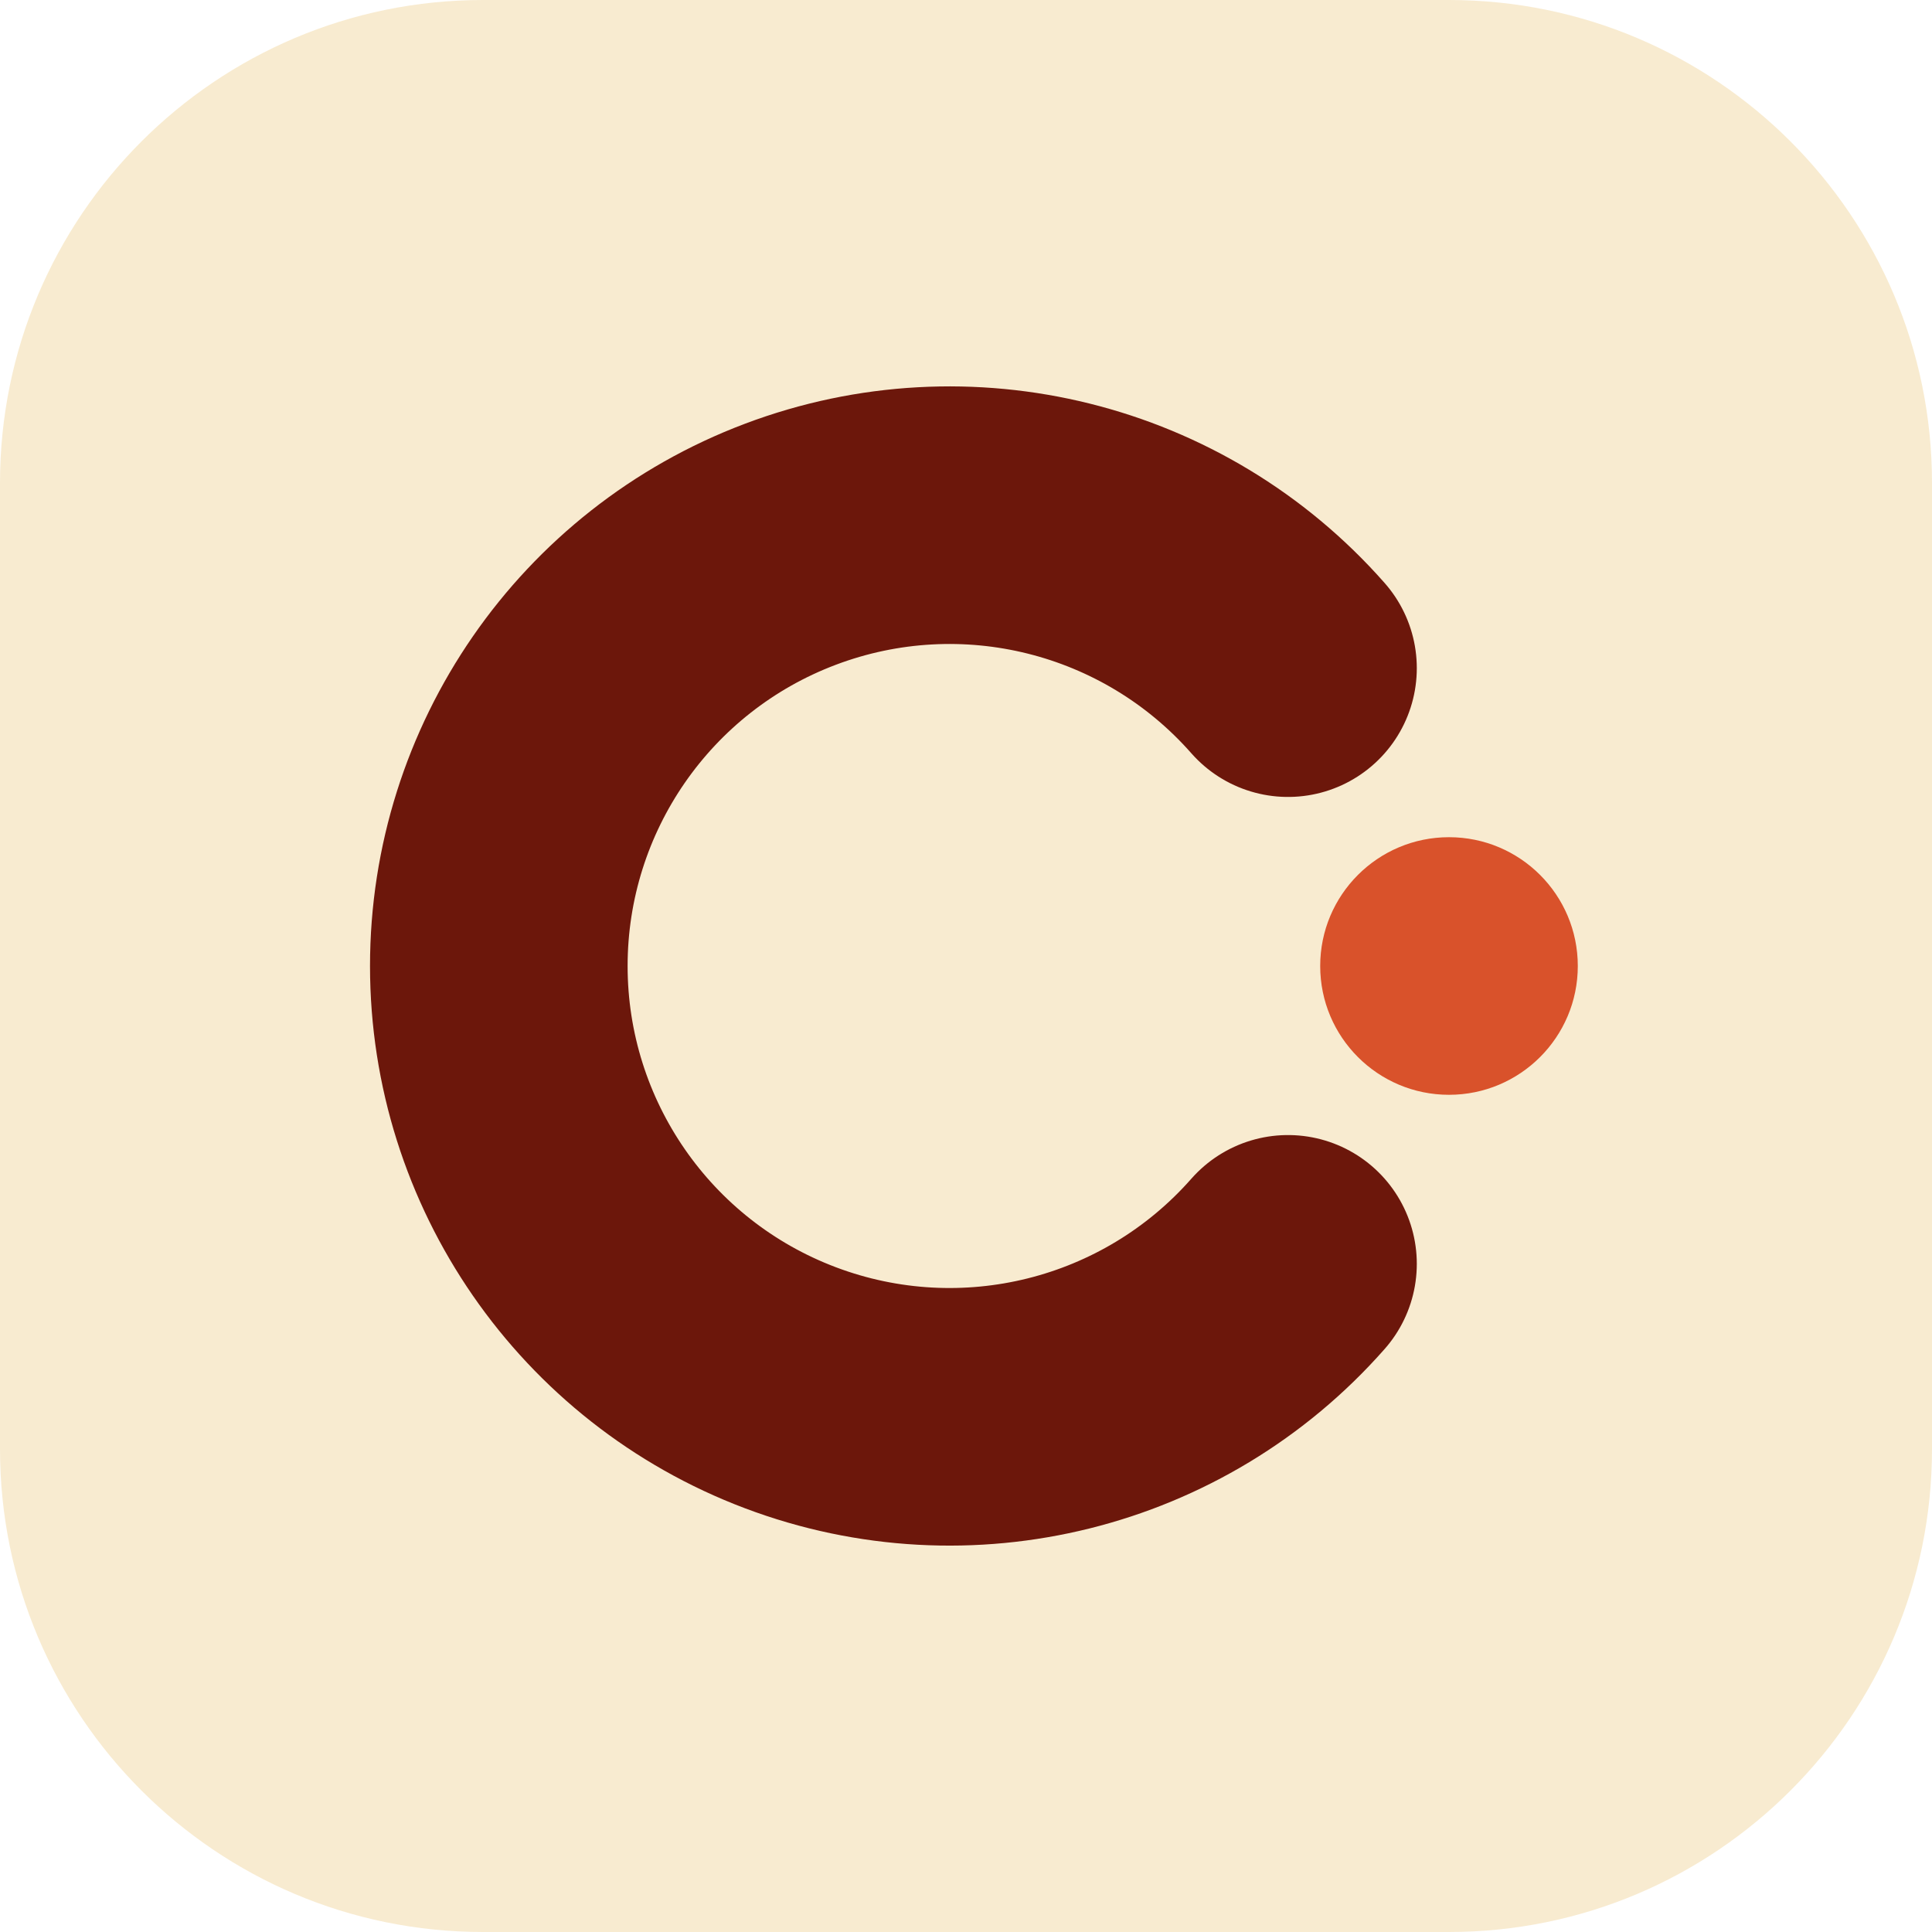
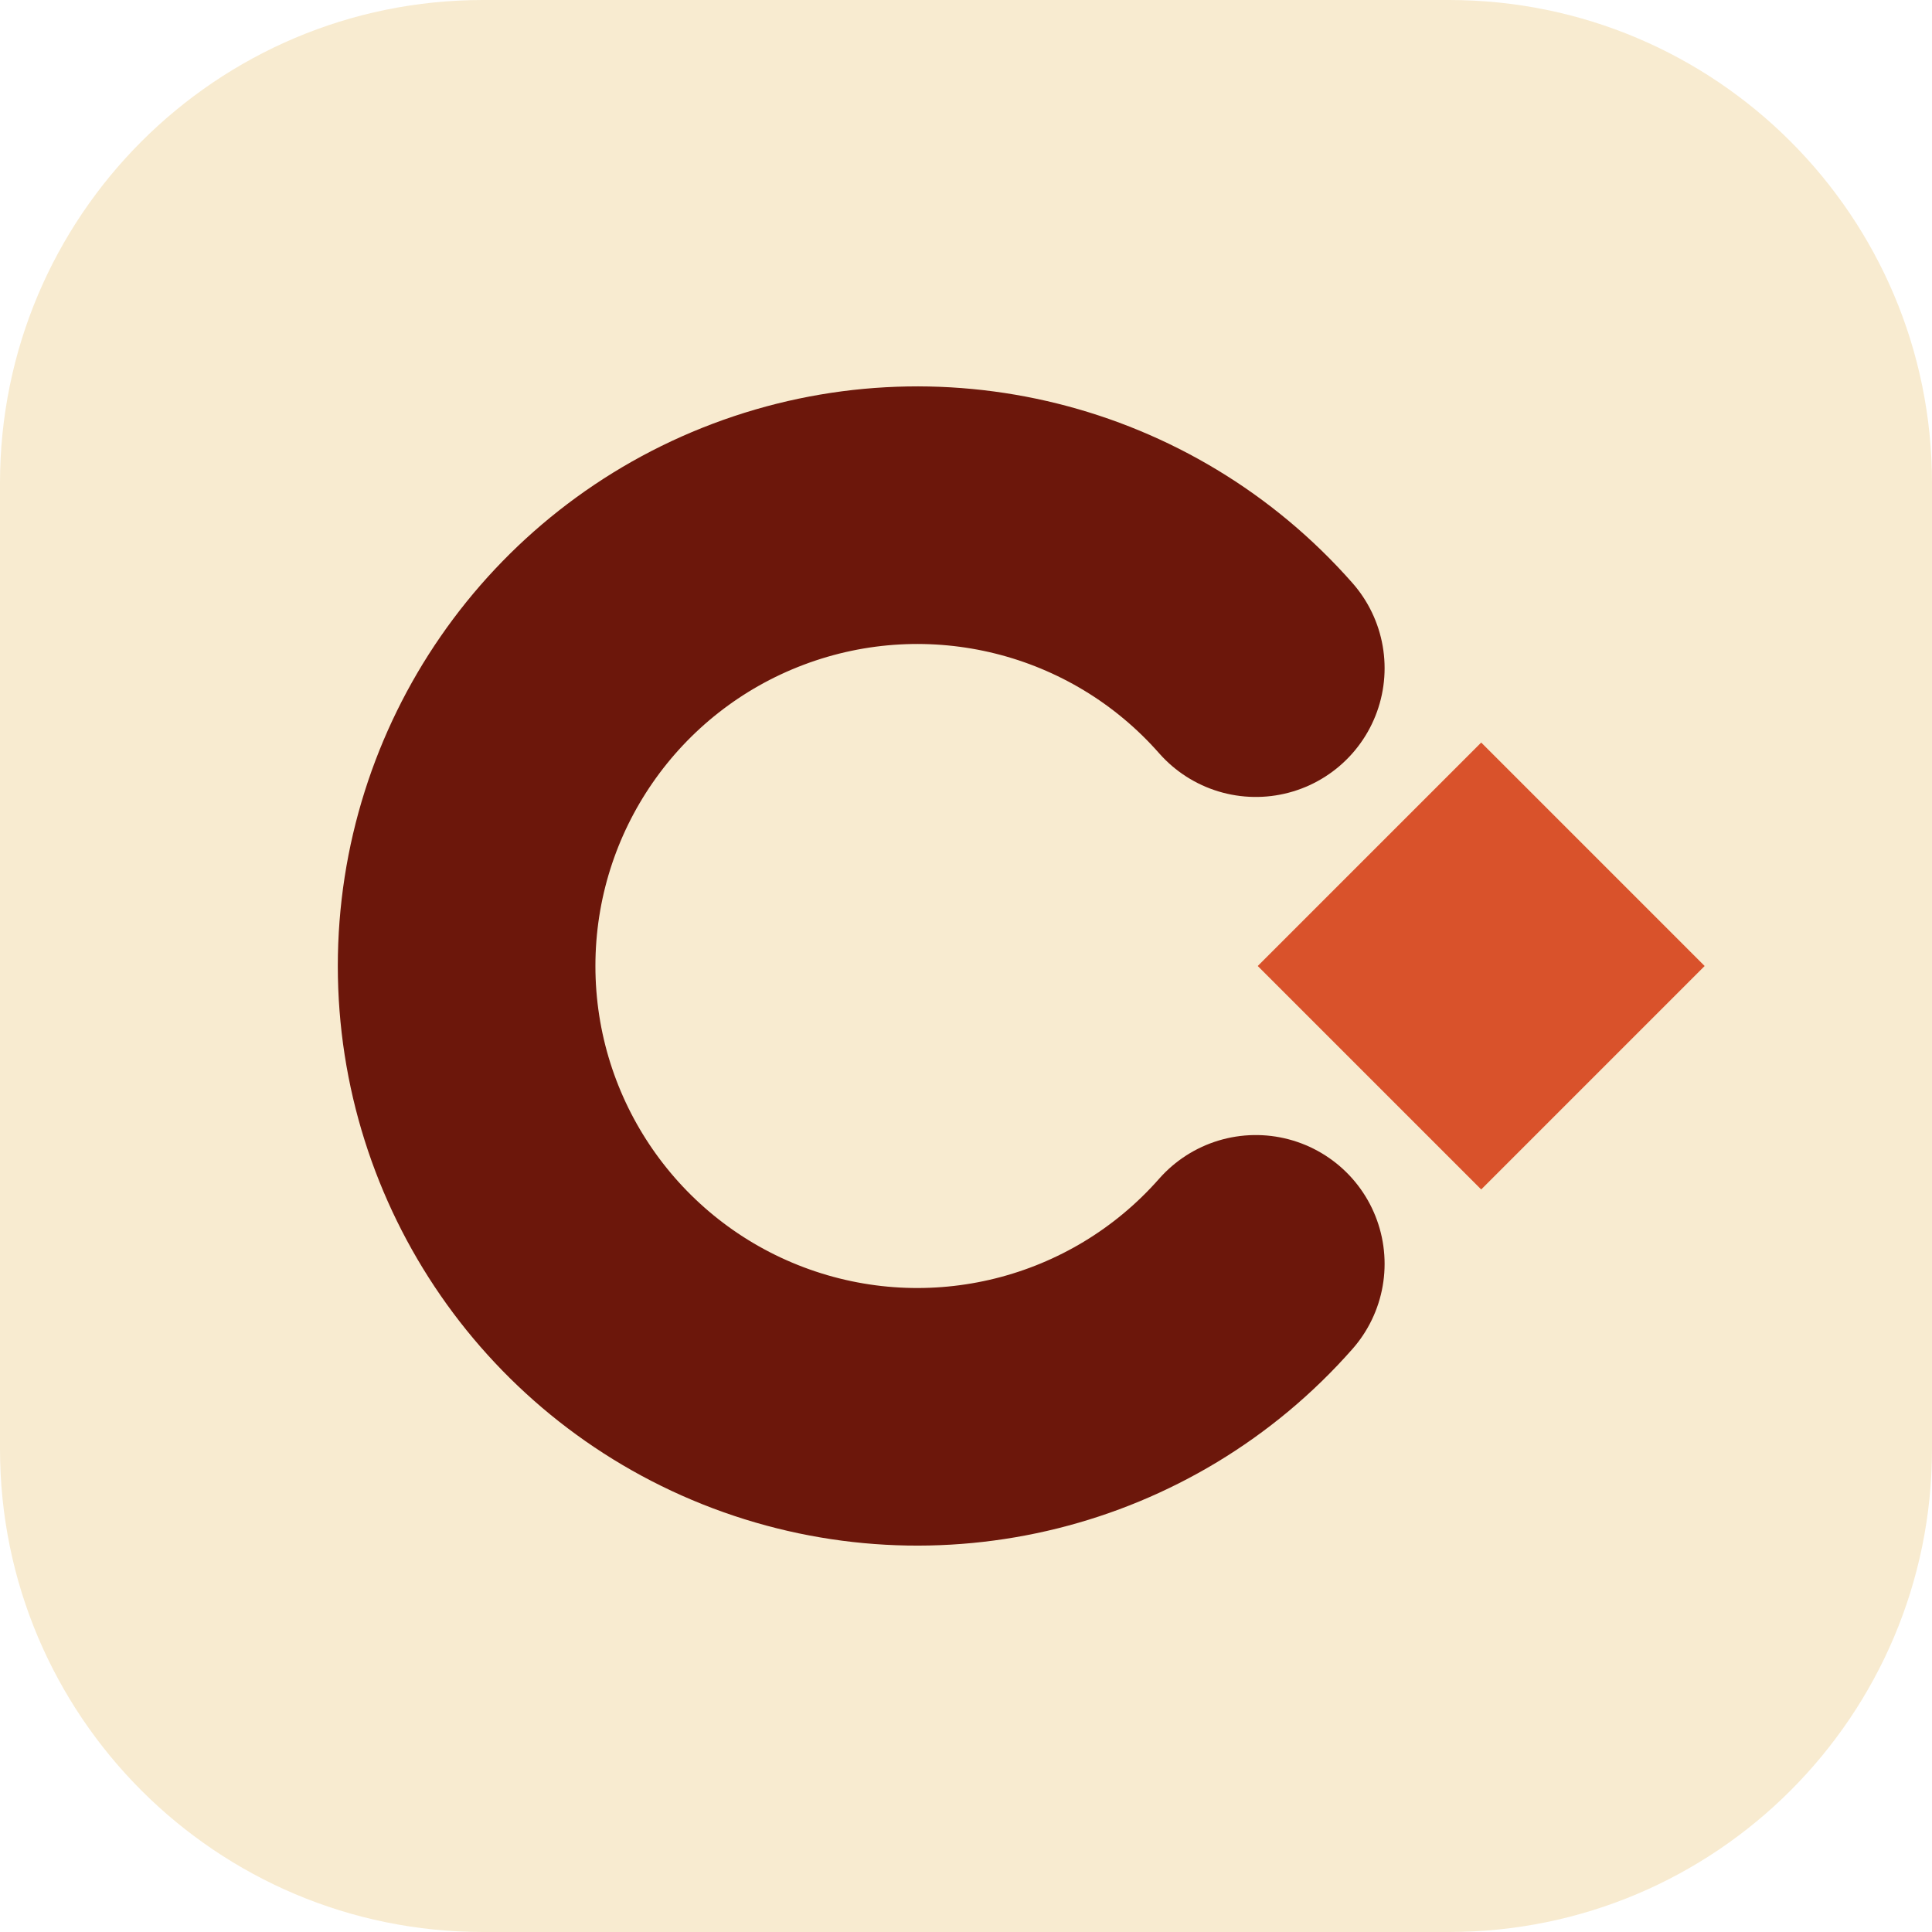
<svg xmlns="http://www.w3.org/2000/svg" viewBox="0 0 120 120" role="img" aria-label="Carvex">
  <rect width="120" height="120" rx="30" fill="#f8ebd0" />
-   <path d="M80 41.5A28 28 0 1 0 80 78.5" fill="none" stroke="#6c170b" stroke-width="16" stroke-linecap="round" />
-   <circle cx="90" cy="60" r="8" fill="#d9522b" />
+   <path d="M78 41.5A28 28 0 1 0 78 78.5" fill="none" stroke="#6c170b" stroke-width="16" stroke-linecap="round" />
+   <path d="M92 44l16 16-16 16-16-16z" fill="#d9522b" stroke="#f8ebd0" stroke-width="3" stroke-linejoin="round" />
</svg>
